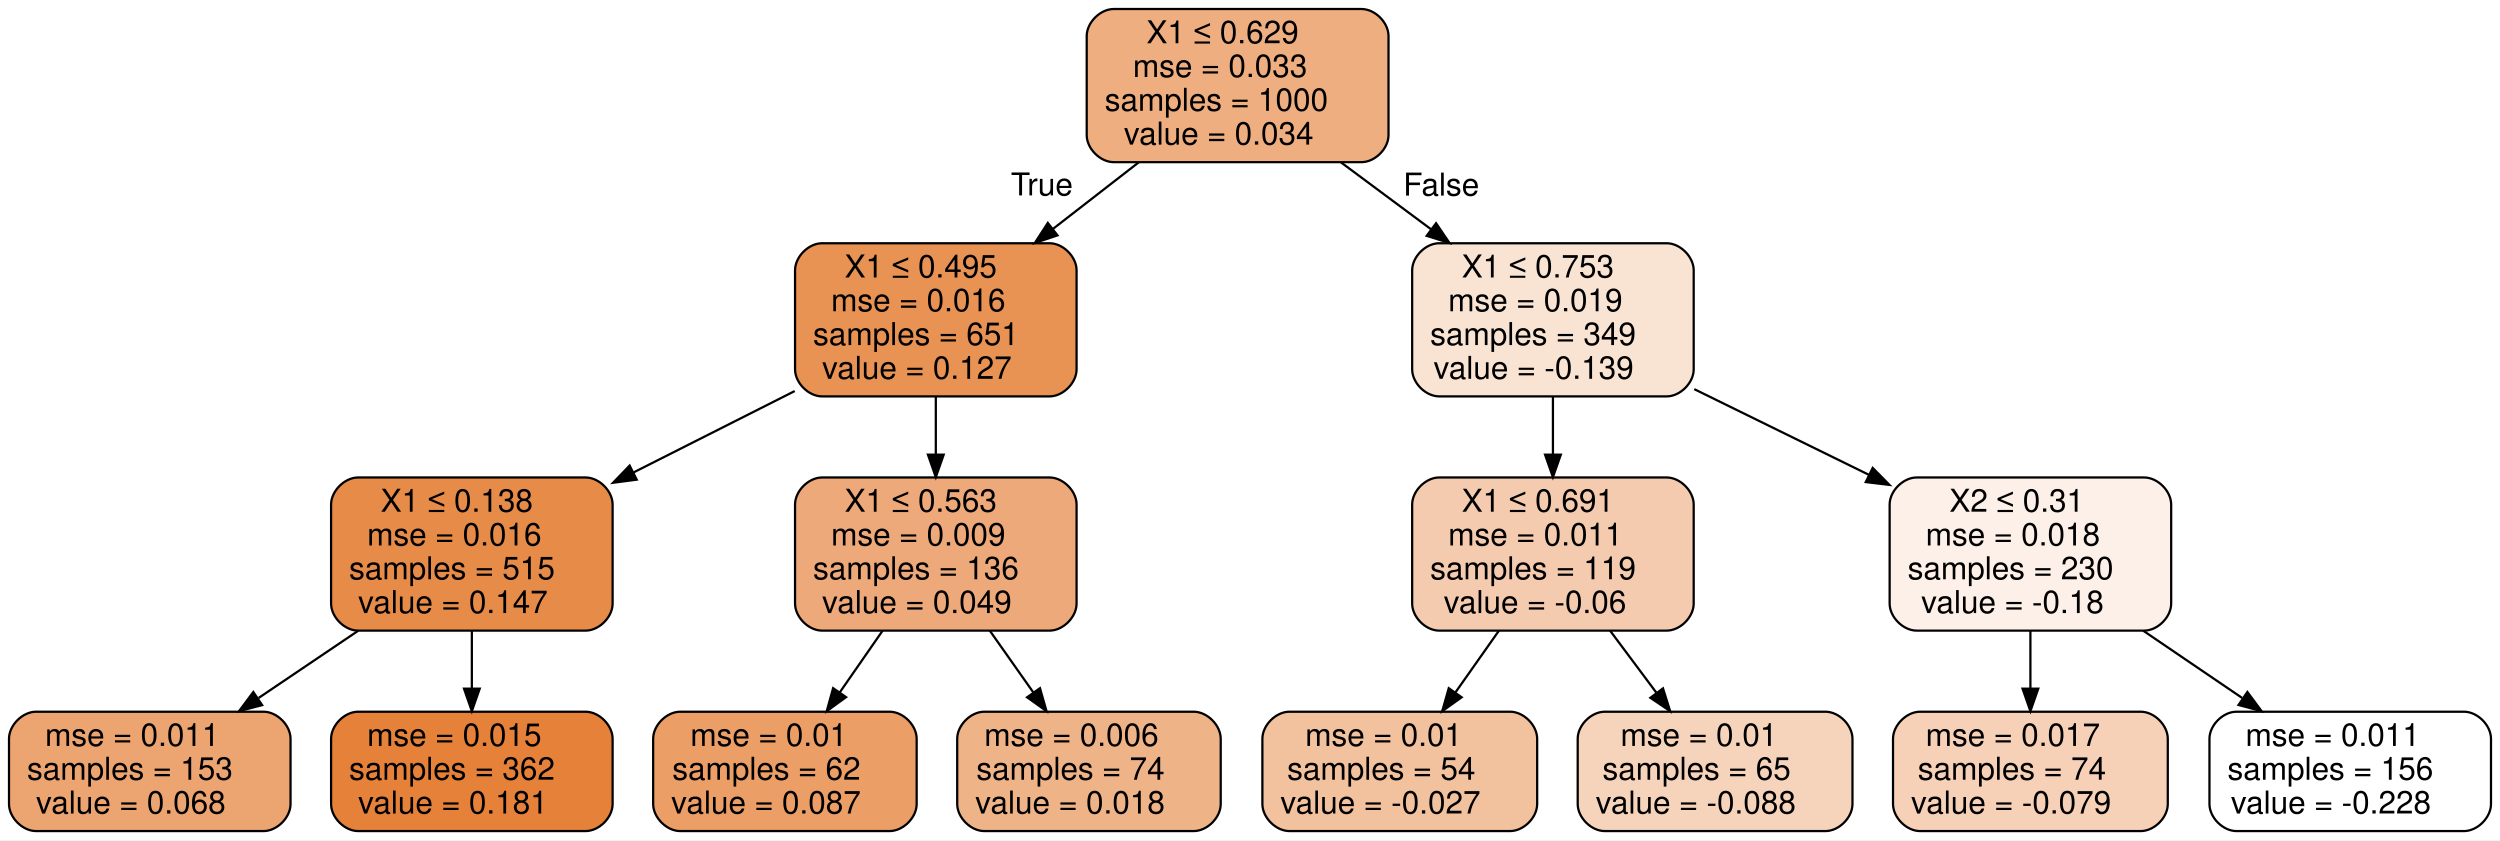
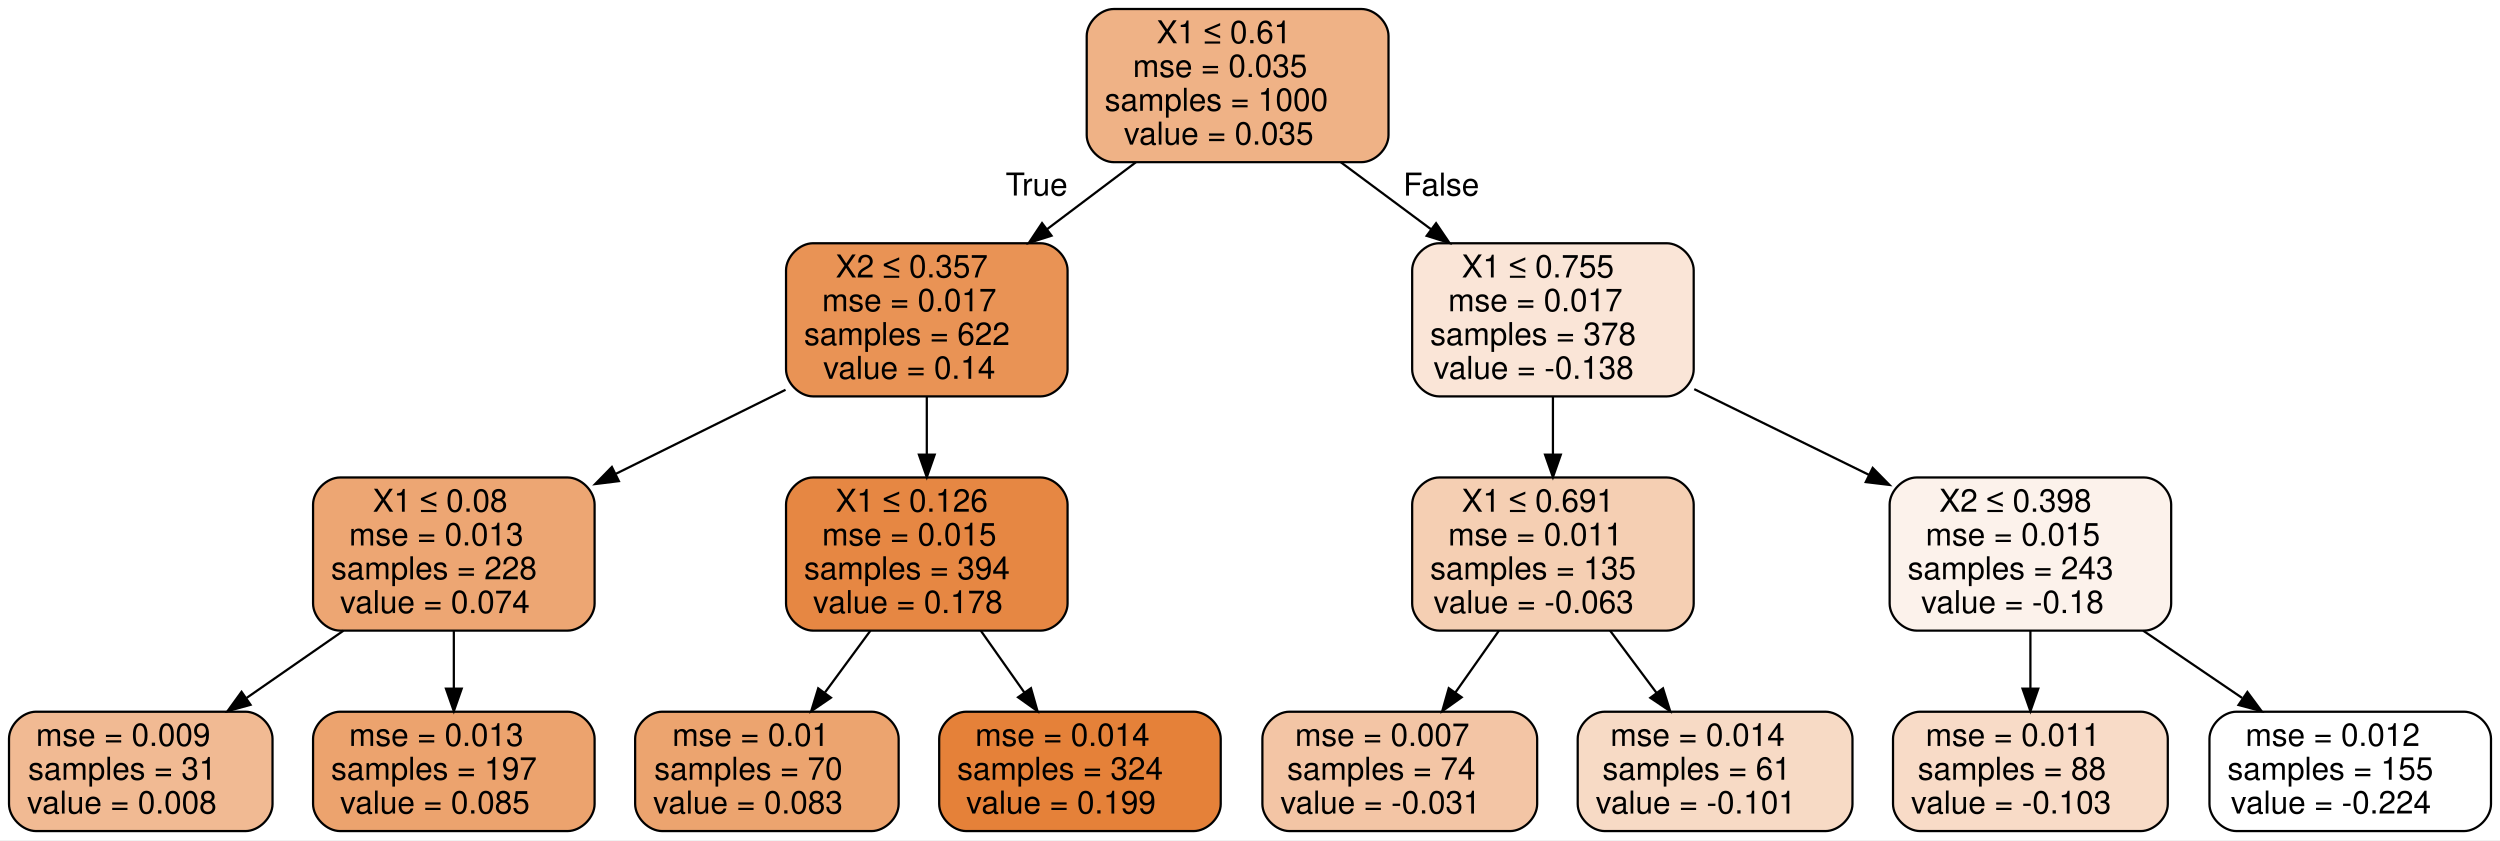
<svg xmlns="http://www.w3.org/2000/svg" width="1110pt" height="373pt" viewBox="0.00 0.00 1110.00 373.00">
  <g id="graph0" class="graph" transform="scale(1 1) rotate(0) translate(4 369)">
    <polygon fill="#ffffff" stroke="transparent" points="-4,4 -4,-369 1106,-369 1106,4 -4,4" />
    <g id="node1" class="node">
-       <path fill="#eeae80" stroke="#000000" d="M600.5,-365C600.5,-365 490.5,-365 490.5,-365 484.5,-365 478.5,-359 478.5,-353 478.5,-353 478.5,-309 478.5,-309 478.5,-303 484.5,-297 490.5,-297 490.5,-297 600.5,-297 600.5,-297 606.5,-297 612.5,-303 612.5,-309 612.5,-309 612.5,-353 612.5,-353 612.5,-359 606.5,-365 600.5,-365" />
-       <text text-anchor="start" x="505" y="-349.8" font-family="Helvetica,sans-Serif" font-size="14.00" fill="#000000">X1 ≤ 0.629</text>
-       <text text-anchor="start" x="499" y="-334.8" font-family="Helvetica,sans-Serif" font-size="14.00" fill="#000000">mse = 0.033</text>
+       <path fill="#efb286" stroke="#000000" d="M600.5,-365C600.5,-365 490.5,-365 490.5,-365 484.5,-365 478.5,-359 478.5,-353 478.5,-353 478.5,-309 478.5,-309 478.5,-303 484.5,-297 490.5,-297 490.5,-297 600.5,-297 600.5,-297 606.5,-297 612.5,-303 612.5,-309 612.5,-309 612.5,-353 612.5,-353 612.5,-359 606.5,-365 600.5,-365" />
+       <text text-anchor="start" x="509.5" y="-349.8" font-family="Helvetica,sans-Serif" font-size="14.00" fill="#000000">X1 ≤ 0.61</text>
+       <text text-anchor="start" x="499" y="-334.8" font-family="Helvetica,sans-Serif" font-size="14.00" fill="#000000">mse = 0.035</text>
      <text text-anchor="start" x="486.5" y="-319.8" font-family="Helvetica,sans-Serif" font-size="14.00" fill="#000000">samples = 1000</text>
-       <text text-anchor="start" x="495" y="-304.8" font-family="Helvetica,sans-Serif" font-size="14.00" fill="#000000">value = 0.034</text>
+       <text text-anchor="start" x="495" y="-304.8" font-family="Helvetica,sans-Serif" font-size="14.00" fill="#000000">value = 0.035</text>
    </g>
    <g id="node2" class="node">
-       <path fill="#e89253" stroke="#000000" d="M462,-261C462,-261 361,-261 361,-261 355,-261 349,-255 349,-249 349,-249 349,-205 349,-205 349,-199 355,-193 361,-193 361,-193 462,-193 462,-193 468,-193 474,-199 474,-205 474,-205 474,-249 474,-249 474,-255 468,-261 462,-261" />
-       <text text-anchor="start" x="371" y="-245.8" font-family="Helvetica,sans-Serif" font-size="14.00" fill="#000000">X1 ≤ 0.495</text>
-       <text text-anchor="start" x="365" y="-230.8" font-family="Helvetica,sans-Serif" font-size="14.00" fill="#000000">mse = 0.016</text>
-       <text text-anchor="start" x="357" y="-215.8" font-family="Helvetica,sans-Serif" font-size="14.00" fill="#000000">samples = 651</text>
-       <text text-anchor="start" x="361" y="-200.8" font-family="Helvetica,sans-Serif" font-size="14.00" fill="#000000">value = 0.127</text>
+       <path fill="#e99355" stroke="#000000" d="M458,-261C458,-261 357,-261 357,-261 351,-261 345,-255 345,-249 345,-249 345,-205 345,-205 345,-199 351,-193 357,-193 357,-193 458,-193 458,-193 464,-193 470,-199 470,-205 470,-205 470,-249 470,-249 470,-255 464,-261 458,-261" />
+       <text text-anchor="start" x="367" y="-245.8" font-family="Helvetica,sans-Serif" font-size="14.00" fill="#000000">X2 ≤ 0.357</text>
+       <text text-anchor="start" x="361" y="-230.8" font-family="Helvetica,sans-Serif" font-size="14.00" fill="#000000">mse = 0.017</text>
+       <text text-anchor="start" x="353" y="-215.8" font-family="Helvetica,sans-Serif" font-size="14.00" fill="#000000">samples = 622</text>
+       <text text-anchor="start" x="361.5" y="-200.8" font-family="Helvetica,sans-Serif" font-size="14.00" fill="#000000">value = 0.14</text>
    </g>
    <g id="edge1" class="edge">
-       <path fill="none" stroke="#000000" d="M501.623,-296.947C489.476,-287.519 476.174,-277.195 463.607,-267.442" />
-       <polygon fill="#000000" stroke="#000000" points="465.521,-264.496 455.475,-261.13 461.229,-270.026 465.521,-264.496" />
-       <text text-anchor="middle" x="458.602" y="-282.234" font-family="Helvetica,sans-Serif" font-size="14.00" fill="#000000">True</text>
+       <path fill="none" stroke="#000000" d="M500.314,-296.947C487.685,-287.429 473.843,-276.998 460.793,-267.163" />
+       <polygon fill="#000000" stroke="#000000" points="462.88,-264.353 452.788,-261.13 458.668,-269.944 462.88,-264.353" />
+       <text text-anchor="middle" x="456.266" y="-282.187" font-family="Helvetica,sans-Serif" font-size="14.00" fill="#000000">True</text>
    </g>
    <g id="node9" class="node">
-       <path fill="#f9e4d4" stroke="#000000" d="M736,-261C736,-261 635,-261 635,-261 629,-261 623,-255 623,-249 623,-249 623,-205 623,-205 623,-199 629,-193 635,-193 635,-193 736,-193 736,-193 742,-193 748,-199 748,-205 748,-205 748,-249 748,-249 748,-255 742,-261 736,-261" />
-       <text text-anchor="start" x="645" y="-245.8" font-family="Helvetica,sans-Serif" font-size="14.00" fill="#000000">X1 ≤ 0.753</text>
-       <text text-anchor="start" x="639" y="-230.8" font-family="Helvetica,sans-Serif" font-size="14.00" fill="#000000">mse = 0.019</text>
-       <text text-anchor="start" x="631" y="-215.8" font-family="Helvetica,sans-Serif" font-size="14.00" fill="#000000">samples = 349</text>
-       <text text-anchor="start" x="632.5" y="-200.8" font-family="Helvetica,sans-Serif" font-size="14.00" fill="#000000">value = -0.139</text>
+       <path fill="#fae5d7" stroke="#000000" d="M736,-261C736,-261 635,-261 635,-261 629,-261 623,-255 623,-249 623,-249 623,-205 623,-205 623,-199 629,-193 635,-193 635,-193 736,-193 736,-193 742,-193 748,-199 748,-205 748,-205 748,-249 748,-249 748,-255 742,-261 736,-261" />
+       <text text-anchor="start" x="645" y="-245.8" font-family="Helvetica,sans-Serif" font-size="14.00" fill="#000000">X1 ≤ 0.755</text>
+       <text text-anchor="start" x="639" y="-230.8" font-family="Helvetica,sans-Serif" font-size="14.00" fill="#000000">mse = 0.017</text>
+       <text text-anchor="start" x="631" y="-215.8" font-family="Helvetica,sans-Serif" font-size="14.00" fill="#000000">samples = 378</text>
+       <text text-anchor="start" x="632.5" y="-200.8" font-family="Helvetica,sans-Serif" font-size="14.00" fill="#000000">value = -0.138</text>
    </g>
    <g id="edge8" class="edge">
      <path fill="none" stroke="#000000" d="M591.341,-296.947C604.153,-287.429 618.195,-276.998 631.434,-267.163" />
      <polygon fill="#000000" stroke="#000000" points="633.615,-269.903 639.556,-261.13 629.441,-264.284 633.615,-269.903" />
      <text text-anchor="middle" x="635.907" y="-282.162" font-family="Helvetica,sans-Serif" font-size="14.00" fill="#000000">False</text>
    </g>
    <g id="node3" class="node">
-       <path fill="#e78b49" stroke="#000000" d="M256,-157C256,-157 155,-157 155,-157 149,-157 143,-151 143,-145 143,-145 143,-101 143,-101 143,-95 149,-89 155,-89 155,-89 256,-89 256,-89 262,-89 268,-95 268,-101 268,-101 268,-145 268,-145 268,-151 262,-157 256,-157" />
-       <text text-anchor="start" x="165" y="-141.8" font-family="Helvetica,sans-Serif" font-size="14.00" fill="#000000">X1 ≤ 0.138</text>
-       <text text-anchor="start" x="159" y="-126.8" font-family="Helvetica,sans-Serif" font-size="14.00" fill="#000000">mse = 0.016</text>
-       <text text-anchor="start" x="151" y="-111.8" font-family="Helvetica,sans-Serif" font-size="14.00" fill="#000000">samples = 515</text>
-       <text text-anchor="start" x="155" y="-96.8" font-family="Helvetica,sans-Serif" font-size="14.00" fill="#000000">value = 0.147</text>
+       <path fill="#eda673" stroke="#000000" d="M248,-157C248,-157 147,-157 147,-157 141,-157 135,-151 135,-145 135,-145 135,-101 135,-101 135,-95 141,-89 147,-89 147,-89 248,-89 248,-89 254,-89 260,-95 260,-101 260,-101 260,-145 260,-145 260,-151 254,-157 248,-157" />
+       <text text-anchor="start" x="161.5" y="-141.8" font-family="Helvetica,sans-Serif" font-size="14.00" fill="#000000">X1 ≤ 0.08</text>
+       <text text-anchor="start" x="151" y="-126.8" font-family="Helvetica,sans-Serif" font-size="14.00" fill="#000000">mse = 0.013</text>
+       <text text-anchor="start" x="143" y="-111.8" font-family="Helvetica,sans-Serif" font-size="14.00" fill="#000000">samples = 228</text>
+       <text text-anchor="start" x="147" y="-96.8" font-family="Helvetica,sans-Serif" font-size="14.00" fill="#000000">value = 0.074</text>
    </g>
    <g id="edge2" class="edge">
-       <path fill="none" stroke="#000000" d="M348.854,-195.373C326.282,-183.977 300.639,-171.031 277.343,-159.27" />
-       <polygon fill="#000000" stroke="#000000" points="278.707,-156.038 268.203,-154.656 275.552,-162.287 278.707,-156.038" />
+       <path fill="none" stroke="#000000" d="M344.777,-195.937C321.093,-184.208 293.964,-170.773 269.496,-158.655" />
+       <polygon fill="#000000" stroke="#000000" points="270.776,-155.384 260.262,-154.082 267.67,-161.657 270.776,-155.384" />
    </g>
    <g id="node6" class="node">
-       <path fill="#eda979" stroke="#000000" d="M462,-157C462,-157 361,-157 361,-157 355,-157 349,-151 349,-145 349,-145 349,-101 349,-101 349,-95 355,-89 361,-89 361,-89 462,-89 462,-89 468,-89 474,-95 474,-101 474,-101 474,-145 474,-145 474,-151 468,-157 462,-157" />
-       <text text-anchor="start" x="371" y="-141.8" font-family="Helvetica,sans-Serif" font-size="14.00" fill="#000000">X1 ≤ 0.563</text>
-       <text text-anchor="start" x="365" y="-126.8" font-family="Helvetica,sans-Serif" font-size="14.00" fill="#000000">mse = 0.009</text>
-       <text text-anchor="start" x="357" y="-111.8" font-family="Helvetica,sans-Serif" font-size="14.00" fill="#000000">samples = 136</text>
-       <text text-anchor="start" x="361" y="-96.8" font-family="Helvetica,sans-Serif" font-size="14.00" fill="#000000">value = 0.049</text>
+       <path fill="#e68743" stroke="#000000" d="M458,-157C458,-157 357,-157 357,-157 351,-157 345,-151 345,-145 345,-145 345,-101 345,-101 345,-95 351,-89 357,-89 357,-89 458,-89 458,-89 464,-89 470,-95 470,-101 470,-101 470,-145 470,-145 470,-151 464,-157 458,-157" />
+       <text text-anchor="start" x="367" y="-141.8" font-family="Helvetica,sans-Serif" font-size="14.00" fill="#000000">X1 ≤ 0.126</text>
+       <text text-anchor="start" x="361" y="-126.8" font-family="Helvetica,sans-Serif" font-size="14.00" fill="#000000">mse = 0.015</text>
+       <text text-anchor="start" x="353" y="-111.8" font-family="Helvetica,sans-Serif" font-size="14.00" fill="#000000">samples = 394</text>
+       <text text-anchor="start" x="357" y="-96.8" font-family="Helvetica,sans-Serif" font-size="14.00" fill="#000000">value = 0.178</text>
    </g>
    <g id="edge5" class="edge">
-       <path fill="none" stroke="#000000" d="M411.5,-192.946C411.5,-184.776 411.5,-175.932 411.5,-167.37" />
-       <polygon fill="#000000" stroke="#000000" points="415,-167.13 411.5,-157.13 408,-167.13 415,-167.13" />
+       <path fill="none" stroke="#000000" d="M407.5,-192.946C407.5,-184.776 407.5,-175.932 407.5,-167.37" />
+       <polygon fill="#000000" stroke="#000000" points="411,-167.13 407.5,-157.13 404,-167.13 411,-167.13" />
    </g>
    <g id="node4" class="node">
-       <path fill="#eca470" stroke="#000000" d="M113,-53C113,-53 12,-53 12,-53 6,-53 0,-47 0,-41 0,-41 0,-12 0,-12 0,-6 6,0 12,0 12,0 113,0 113,0 119,0 125,-6 125,-12 125,-12 125,-41 125,-41 125,-47 119,-53 113,-53" />
-       <text text-anchor="start" x="16" y="-37.8" font-family="Helvetica,sans-Serif" font-size="14.00" fill="#000000">mse = 0.011</text>
-       <text text-anchor="start" x="8" y="-22.8" font-family="Helvetica,sans-Serif" font-size="14.00" fill="#000000">samples = 153</text>
-       <text text-anchor="start" x="12" y="-7.8" font-family="Helvetica,sans-Serif" font-size="14.00" fill="#000000">value = 0.068</text>
+       <path fill="#f1ba93" stroke="#000000" d="M105,-53C105,-53 12,-53 12,-53 6,-53 0,-47 0,-41 0,-41 0,-12 0,-12 0,-6 6,0 12,0 12,0 105,0 105,0 111,0 117,-6 117,-12 117,-12 117,-41 117,-41 117,-47 111,-53 105,-53" />
+       <text text-anchor="start" x="12" y="-37.8" font-family="Helvetica,sans-Serif" font-size="14.00" fill="#000000">mse = 0.009</text>
+       <text text-anchor="start" x="8.5" y="-22.8" font-family="Helvetica,sans-Serif" font-size="14.00" fill="#000000">samples = 31</text>
+       <text text-anchor="start" x="8" y="-7.8" font-family="Helvetica,sans-Serif" font-size="14.00" fill="#000000">value = 0.008</text>
    </g>
    <g id="edge3" class="edge">
-       <path fill="none" stroke="#000000" d="M155.083,-88.978C140.7,-79.271 125.066,-68.721 110.811,-59.102" />
-       <polygon fill="#000000" stroke="#000000" points="112.385,-55.941 102.138,-53.248 108.469,-61.743 112.385,-55.941" />
+       <path fill="none" stroke="#000000" d="M148.494,-88.978C134.513,-79.271 119.316,-68.721 105.46,-59.102" />
+       <polygon fill="#000000" stroke="#000000" points="107.239,-56.076 97.029,-53.248 103.247,-61.826 107.239,-56.076" />
    </g>
    <g id="node5" class="node">
-       <path fill="#e58139" stroke="#000000" d="M256,-53C256,-53 155,-53 155,-53 149,-53 143,-47 143,-41 143,-41 143,-12 143,-12 143,-6 149,0 155,0 155,0 256,0 256,0 262,0 268,-6 268,-12 268,-12 268,-41 268,-41 268,-47 262,-53 256,-53" />
-       <text text-anchor="start" x="159" y="-37.8" font-family="Helvetica,sans-Serif" font-size="14.00" fill="#000000">mse = 0.015</text>
-       <text text-anchor="start" x="151" y="-22.8" font-family="Helvetica,sans-Serif" font-size="14.00" fill="#000000">samples = 362</text>
-       <text text-anchor="start" x="155" y="-7.8" font-family="Helvetica,sans-Serif" font-size="14.00" fill="#000000">value = 0.181</text>
+       <path fill="#eca36e" stroke="#000000" d="M248,-53C248,-53 147,-53 147,-53 141,-53 135,-47 135,-41 135,-41 135,-12 135,-12 135,-6 141,0 147,0 147,0 248,0 248,0 254,0 260,-6 260,-12 260,-12 260,-41 260,-41 260,-47 254,-53 248,-53" />
+       <text text-anchor="start" x="151" y="-37.8" font-family="Helvetica,sans-Serif" font-size="14.00" fill="#000000">mse = 0.013</text>
+       <text text-anchor="start" x="143" y="-22.8" font-family="Helvetica,sans-Serif" font-size="14.00" fill="#000000">samples = 197</text>
+       <text text-anchor="start" x="147" y="-7.8" font-family="Helvetica,sans-Serif" font-size="14.00" fill="#000000">value = 0.085</text>
    </g>
    <g id="edge4" class="edge">
-       <path fill="none" stroke="#000000" d="M205.5,-88.978C205.5,-80.736 205.5,-71.887 205.5,-63.515" />
-       <polygon fill="#000000" stroke="#000000" points="209,-63.248 205.5,-53.248 202,-63.248 209,-63.248" />
+       <path fill="none" stroke="#000000" d="M197.5,-88.978C197.5,-80.736 197.5,-71.887 197.5,-63.515" />
+       <polygon fill="#000000" stroke="#000000" points="201,-63.248 197.5,-53.248 194,-63.248 201,-63.248" />
    </g>
    <g id="node7" class="node">
-       <path fill="#eb9e66" stroke="#000000" d="M391,-53C391,-53 298,-53 298,-53 292,-53 286,-47 286,-41 286,-41 286,-12 286,-12 286,-6 292,0 298,0 298,0 391,0 391,0 397,0 403,-6 403,-12 403,-12 403,-41 403,-41 403,-47 397,-53 391,-53" />
-       <text text-anchor="start" x="302.5" y="-37.8" font-family="Helvetica,sans-Serif" font-size="14.00" fill="#000000">mse = 0.01</text>
-       <text text-anchor="start" x="294.5" y="-22.8" font-family="Helvetica,sans-Serif" font-size="14.00" fill="#000000">samples = 62</text>
-       <text text-anchor="start" x="294" y="-7.8" font-family="Helvetica,sans-Serif" font-size="14.00" fill="#000000">value = 0.087</text>
+       <path fill="#eca46f" stroke="#000000" d="M383,-53C383,-53 290,-53 290,-53 284,-53 278,-47 278,-41 278,-41 278,-12 278,-12 278,-6 284,0 290,0 290,0 383,0 383,0 389,0 395,-6 395,-12 395,-12 395,-41 395,-41 395,-47 389,-53 383,-53" />
+       <text text-anchor="start" x="294.5" y="-37.8" font-family="Helvetica,sans-Serif" font-size="14.00" fill="#000000">mse = 0.01</text>
+       <text text-anchor="start" x="286.5" y="-22.8" font-family="Helvetica,sans-Serif" font-size="14.00" fill="#000000">samples = 70</text>
+       <text text-anchor="start" x="286" y="-7.8" font-family="Helvetica,sans-Serif" font-size="14.00" fill="#000000">value = 0.083</text>
    </g>
    <g id="edge6" class="edge">
-       <path fill="none" stroke="#000000" d="M387.878,-88.978C381.711,-80.095 375.054,-70.507 368.85,-61.571" />
-       <polygon fill="#000000" stroke="#000000" points="371.65,-59.467 363.072,-53.248 365.9,-63.459 371.65,-59.467" />
+       <path fill="none" stroke="#000000" d="M382.468,-88.978C375.933,-80.095 368.878,-70.507 362.304,-61.571" />
+       <polygon fill="#000000" stroke="#000000" points="364.926,-59.229 356.18,-53.248 359.287,-63.377 364.926,-59.229" />
    </g>
    <g id="node8" class="node">
-       <path fill="#efb388" stroke="#000000" d="M526,-53C526,-53 433,-53 433,-53 427,-53 421,-47 421,-41 421,-41 421,-12 421,-12 421,-6 427,0 433,0 433,0 526,0 526,0 532,0 538,-6 538,-12 538,-12 538,-41 538,-41 538,-47 532,-53 526,-53" />
-       <text text-anchor="start" x="433" y="-37.8" font-family="Helvetica,sans-Serif" font-size="14.00" fill="#000000">mse = 0.006</text>
-       <text text-anchor="start" x="429.5" y="-22.8" font-family="Helvetica,sans-Serif" font-size="14.00" fill="#000000">samples = 74</text>
-       <text text-anchor="start" x="429" y="-7.8" font-family="Helvetica,sans-Serif" font-size="14.00" fill="#000000">value = 0.018</text>
+       <path fill="#e58139" stroke="#000000" d="M526,-53C526,-53 425,-53 425,-53 419,-53 413,-47 413,-41 413,-41 413,-12 413,-12 413,-6 419,0 425,0 425,0 526,0 526,0 532,0 538,-6 538,-12 538,-12 538,-41 538,-41 538,-47 532,-53 526,-53" />
+       <text text-anchor="start" x="429" y="-37.8" font-family="Helvetica,sans-Serif" font-size="14.00" fill="#000000">mse = 0.014</text>
+       <text text-anchor="start" x="421" y="-22.8" font-family="Helvetica,sans-Serif" font-size="14.00" fill="#000000">samples = 324</text>
+       <text text-anchor="start" x="425" y="-7.8" font-family="Helvetica,sans-Serif" font-size="14.00" fill="#000000">value = 0.199</text>
    </g>
    <g id="edge7" class="edge">
-       <path fill="none" stroke="#000000" d="M435.474,-88.978C441.733,-80.095 448.49,-70.507 454.787,-61.571" />
-       <polygon fill="#000000" stroke="#000000" points="457.752,-63.439 460.651,-53.248 452.03,-59.407 457.752,-63.439" />
+       <path fill="none" stroke="#000000" d="M431.474,-88.978C437.733,-80.095 444.49,-70.507 450.787,-61.571" />
+       <polygon fill="#000000" stroke="#000000" points="453.752,-63.439 456.651,-53.248 448.03,-59.407 453.752,-63.439" />
    </g>
    <g id="node10" class="node">
-       <path fill="#f4cbae" stroke="#000000" d="M736,-157C736,-157 635,-157 635,-157 629,-157 623,-151 623,-145 623,-145 623,-101 623,-101 623,-95 629,-89 635,-89 635,-89 736,-89 736,-89 742,-89 748,-95 748,-101 748,-101 748,-145 748,-145 748,-151 742,-157 736,-157" />
+       <path fill="#f5cfb3" stroke="#000000" d="M736,-157C736,-157 635,-157 635,-157 629,-157 623,-151 623,-145 623,-145 623,-101 623,-101 623,-95 629,-89 635,-89 635,-89 736,-89 736,-89 742,-89 748,-95 748,-101 748,-101 748,-145 748,-145 748,-151 742,-157 736,-157" />
      <text text-anchor="start" x="645" y="-141.8" font-family="Helvetica,sans-Serif" font-size="14.00" fill="#000000">X1 ≤ 0.691</text>
      <text text-anchor="start" x="639" y="-126.8" font-family="Helvetica,sans-Serif" font-size="14.00" fill="#000000">mse = 0.011</text>
-       <text text-anchor="start" x="631" y="-111.8" font-family="Helvetica,sans-Serif" font-size="14.00" fill="#000000">samples = 119</text>
-       <text text-anchor="start" x="637" y="-96.8" font-family="Helvetica,sans-Serif" font-size="14.00" fill="#000000">value = -0.06</text>
+       <text text-anchor="start" x="631" y="-111.8" font-family="Helvetica,sans-Serif" font-size="14.00" fill="#000000">samples = 135</text>
+       <text text-anchor="start" x="632.5" y="-96.8" font-family="Helvetica,sans-Serif" font-size="14.00" fill="#000000">value = -0.063</text>
    </g>
    <g id="edge9" class="edge">
      <path fill="none" stroke="#000000" d="M685.5,-192.946C685.5,-184.776 685.5,-175.932 685.5,-167.37" />
      <polygon fill="#000000" stroke="#000000" points="689,-167.13 685.5,-157.13 682,-167.13 689,-167.13" />
    </g>
    <g id="node13" class="node">
-       <path fill="#fcf0e8" stroke="#000000" d="M948,-157C948,-157 847,-157 847,-157 841,-157 835,-151 835,-145 835,-145 835,-101 835,-101 835,-95 841,-89 847,-89 847,-89 948,-89 948,-89 954,-89 960,-95 960,-101 960,-101 960,-145 960,-145 960,-151 954,-157 948,-157" />
-       <text text-anchor="start" x="861.5" y="-141.8" font-family="Helvetica,sans-Serif" font-size="14.00" fill="#000000">X2 ≤ 0.31</text>
-       <text text-anchor="start" x="851" y="-126.8" font-family="Helvetica,sans-Serif" font-size="14.00" fill="#000000">mse = 0.018</text>
-       <text text-anchor="start" x="843" y="-111.8" font-family="Helvetica,sans-Serif" font-size="14.00" fill="#000000">samples = 230</text>
+       <path fill="#fcf2eb" stroke="#000000" d="M948,-157C948,-157 847,-157 847,-157 841,-157 835,-151 835,-145 835,-145 835,-101 835,-101 835,-95 841,-89 847,-89 847,-89 948,-89 948,-89 954,-89 960,-95 960,-101 960,-101 960,-145 960,-145 960,-151 954,-157 948,-157" />
+       <text text-anchor="start" x="857" y="-141.8" font-family="Helvetica,sans-Serif" font-size="14.00" fill="#000000">X2 ≤ 0.398</text>
+       <text text-anchor="start" x="851" y="-126.8" font-family="Helvetica,sans-Serif" font-size="14.00" fill="#000000">mse = 0.015</text>
+       <text text-anchor="start" x="843" y="-111.8" font-family="Helvetica,sans-Serif" font-size="14.00" fill="#000000">samples = 243</text>
      <text text-anchor="start" x="849" y="-96.8" font-family="Helvetica,sans-Serif" font-size="14.00" fill="#000000">value = -0.18</text>
    </g>
    <g id="edge12" class="edge">
      <path fill="none" stroke="#000000" d="M748.246,-196.219C772.605,-184.269 800.641,-170.516 825.791,-158.178" />
      <polygon fill="#000000" stroke="#000000" points="827.478,-161.249 834.914,-153.702 824.395,-154.964 827.478,-161.249" />
    </g>
    <g id="node11" class="node">
-       <path fill="#f2c19e" stroke="#000000" d="M666.5,-53C666.5,-53 568.5,-53 568.5,-53 562.5,-53 556.5,-47 556.5,-41 556.5,-41 556.5,-12 556.5,-12 556.5,-6 562.5,0 568.5,0 568.5,0 666.5,0 666.5,0 672.5,0 678.5,-6 678.5,-12 678.5,-12 678.5,-41 678.5,-41 678.5,-47 672.5,-53 666.5,-53" />
-       <text text-anchor="start" x="575.5" y="-37.8" font-family="Helvetica,sans-Serif" font-size="14.00" fill="#000000">mse = 0.01</text>
-       <text text-anchor="start" x="567.5" y="-22.8" font-family="Helvetica,sans-Serif" font-size="14.00" fill="#000000">samples = 54</text>
-       <text text-anchor="start" x="564.5" y="-7.8" font-family="Helvetica,sans-Serif" font-size="14.00" fill="#000000">value = -0.027</text>
+       <path fill="#f3c5a5" stroke="#000000" d="M666.5,-53C666.5,-53 568.5,-53 568.5,-53 562.5,-53 556.5,-47 556.5,-41 556.5,-41 556.5,-12 556.5,-12 556.5,-6 562.5,0 568.5,0 568.5,0 666.5,0 666.5,0 672.5,0 678.5,-6 678.5,-12 678.5,-12 678.5,-41 678.5,-41 678.5,-47 672.5,-53 666.5,-53" />
+       <text text-anchor="start" x="571" y="-37.8" font-family="Helvetica,sans-Serif" font-size="14.00" fill="#000000">mse = 0.007</text>
+       <text text-anchor="start" x="567.5" y="-22.8" font-family="Helvetica,sans-Serif" font-size="14.00" fill="#000000">samples = 74</text>
+       <text text-anchor="start" x="564.5" y="-7.8" font-family="Helvetica,sans-Serif" font-size="14.00" fill="#000000">value = -0.031</text>
    </g>
    <g id="edge10" class="edge">
      <path fill="none" stroke="#000000" d="M661.526,-88.978C655.267,-80.095 648.51,-70.507 642.213,-61.571" />
      <polygon fill="#000000" stroke="#000000" points="644.97,-59.407 636.349,-53.248 639.248,-63.439 644.97,-59.407" />
    </g>
    <g id="node12" class="node">
-       <path fill="#f6d4bb" stroke="#000000" d="M806.5,-53C806.5,-53 708.5,-53 708.5,-53 702.5,-53 696.5,-47 696.5,-41 696.5,-41 696.5,-12 696.5,-12 696.5,-6 702.5,0 708.5,0 708.5,0 806.5,0 806.5,0 812.5,0 818.5,-6 818.5,-12 818.5,-12 818.5,-41 818.5,-41 818.5,-47 812.5,-53 806.5,-53" />
-       <text text-anchor="start" x="715.5" y="-37.8" font-family="Helvetica,sans-Serif" font-size="14.00" fill="#000000">mse = 0.01</text>
-       <text text-anchor="start" x="707.5" y="-22.8" font-family="Helvetica,sans-Serif" font-size="14.00" fill="#000000">samples = 65</text>
-       <text text-anchor="start" x="704.5" y="-7.8" font-family="Helvetica,sans-Serif" font-size="14.00" fill="#000000">value = -0.088</text>
+       <path fill="#f7dac5" stroke="#000000" d="M806.5,-53C806.5,-53 708.5,-53 708.5,-53 702.5,-53 696.5,-47 696.5,-41 696.5,-41 696.5,-12 696.5,-12 696.5,-6 702.5,0 708.5,0 708.5,0 806.5,0 806.5,0 812.5,0 818.5,-6 818.5,-12 818.5,-12 818.5,-41 818.5,-41 818.5,-47 812.5,-53 806.5,-53" />
+       <text text-anchor="start" x="711" y="-37.8" font-family="Helvetica,sans-Serif" font-size="14.00" fill="#000000">mse = 0.014</text>
+       <text text-anchor="start" x="707.5" y="-22.8" font-family="Helvetica,sans-Serif" font-size="14.00" fill="#000000">samples = 61</text>
+       <text text-anchor="start" x="704.5" y="-7.8" font-family="Helvetica,sans-Serif" font-size="14.00" fill="#000000">value = -0.101</text>
    </g>
    <g id="edge11" class="edge">
      <path fill="none" stroke="#000000" d="M710.885,-88.978C717.58,-80.004 724.813,-70.309 731.539,-61.295" />
      <polygon fill="#000000" stroke="#000000" points="734.368,-63.356 737.543,-53.248 728.757,-59.17 734.368,-63.356" />
    </g>
    <g id="node14" class="node">
-       <path fill="#f6d1b7" stroke="#000000" d="M946.5,-53C946.5,-53 848.5,-53 848.5,-53 842.5,-53 836.5,-47 836.5,-41 836.5,-41 836.5,-12 836.5,-12 836.5,-6 842.5,0 848.5,0 848.5,0 946.5,0 946.5,0 952.5,0 958.5,-6 958.5,-12 958.5,-12 958.5,-41 958.5,-41 958.5,-47 952.5,-53 946.5,-53" />
-       <text text-anchor="start" x="851" y="-37.8" font-family="Helvetica,sans-Serif" font-size="14.00" fill="#000000">mse = 0.017</text>
-       <text text-anchor="start" x="847.5" y="-22.8" font-family="Helvetica,sans-Serif" font-size="14.00" fill="#000000">samples = 74</text>
-       <text text-anchor="start" x="844.5" y="-7.8" font-family="Helvetica,sans-Serif" font-size="14.00" fill="#000000">value = -0.079</text>
+       <path fill="#f8dbc7" stroke="#000000" d="M946.5,-53C946.5,-53 848.5,-53 848.5,-53 842.5,-53 836.5,-47 836.5,-41 836.5,-41 836.5,-12 836.5,-12 836.5,-6 842.5,0 848.5,0 848.5,0 946.5,0 946.5,0 952.5,0 958.5,-6 958.5,-12 958.5,-12 958.5,-41 958.5,-41 958.5,-47 952.5,-53 946.5,-53" />
+       <text text-anchor="start" x="851" y="-37.8" font-family="Helvetica,sans-Serif" font-size="14.00" fill="#000000">mse = 0.011</text>
+       <text text-anchor="start" x="847.5" y="-22.8" font-family="Helvetica,sans-Serif" font-size="14.00" fill="#000000">samples = 88</text>
+       <text text-anchor="start" x="844.5" y="-7.8" font-family="Helvetica,sans-Serif" font-size="14.00" fill="#000000">value = -0.103</text>
    </g>
    <g id="edge13" class="edge">
      <path fill="none" stroke="#000000" d="M897.5,-88.978C897.5,-80.736 897.5,-71.887 897.5,-63.515" />
      <polygon fill="#000000" stroke="#000000" points="901,-63.248 897.5,-53.248 894,-63.248 901,-63.248" />
    </g>
    <g id="node15" class="node">
      <path fill="#ffffff" stroke="#000000" d="M1090,-53C1090,-53 989,-53 989,-53 983,-53 977,-47 977,-41 977,-41 977,-12 977,-12 977,-6 983,0 989,0 989,0 1090,0 1090,0 1096,0 1102,-6 1102,-12 1102,-12 1102,-41 1102,-41 1102,-47 1096,-53 1090,-53" />
-       <text text-anchor="start" x="993" y="-37.8" font-family="Helvetica,sans-Serif" font-size="14.00" fill="#000000">mse = 0.011</text>
-       <text text-anchor="start" x="985" y="-22.8" font-family="Helvetica,sans-Serif" font-size="14.00" fill="#000000">samples = 156</text>
-       <text text-anchor="start" x="986.5" y="-7.8" font-family="Helvetica,sans-Serif" font-size="14.00" fill="#000000">value = -0.228</text>
+       <text text-anchor="start" x="993" y="-37.8" font-family="Helvetica,sans-Serif" font-size="14.00" fill="#000000">mse = 0.012</text>
+       <text text-anchor="start" x="985" y="-22.8" font-family="Helvetica,sans-Serif" font-size="14.00" fill="#000000">samples = 155</text>
+       <text text-anchor="start" x="986.5" y="-7.8" font-family="Helvetica,sans-Serif" font-size="14.00" fill="#000000">value = -0.224</text>
    </g>
    <g id="edge14" class="edge">
      <path fill="none" stroke="#000000" d="M947.564,-88.978C961.847,-79.271 977.371,-68.721 991.526,-59.102" />
      <polygon fill="#000000" stroke="#000000" points="993.836,-61.764 1000.139,-53.248 989.901,-55.974 993.836,-61.764" />
    </g>
  </g>
</svg>
